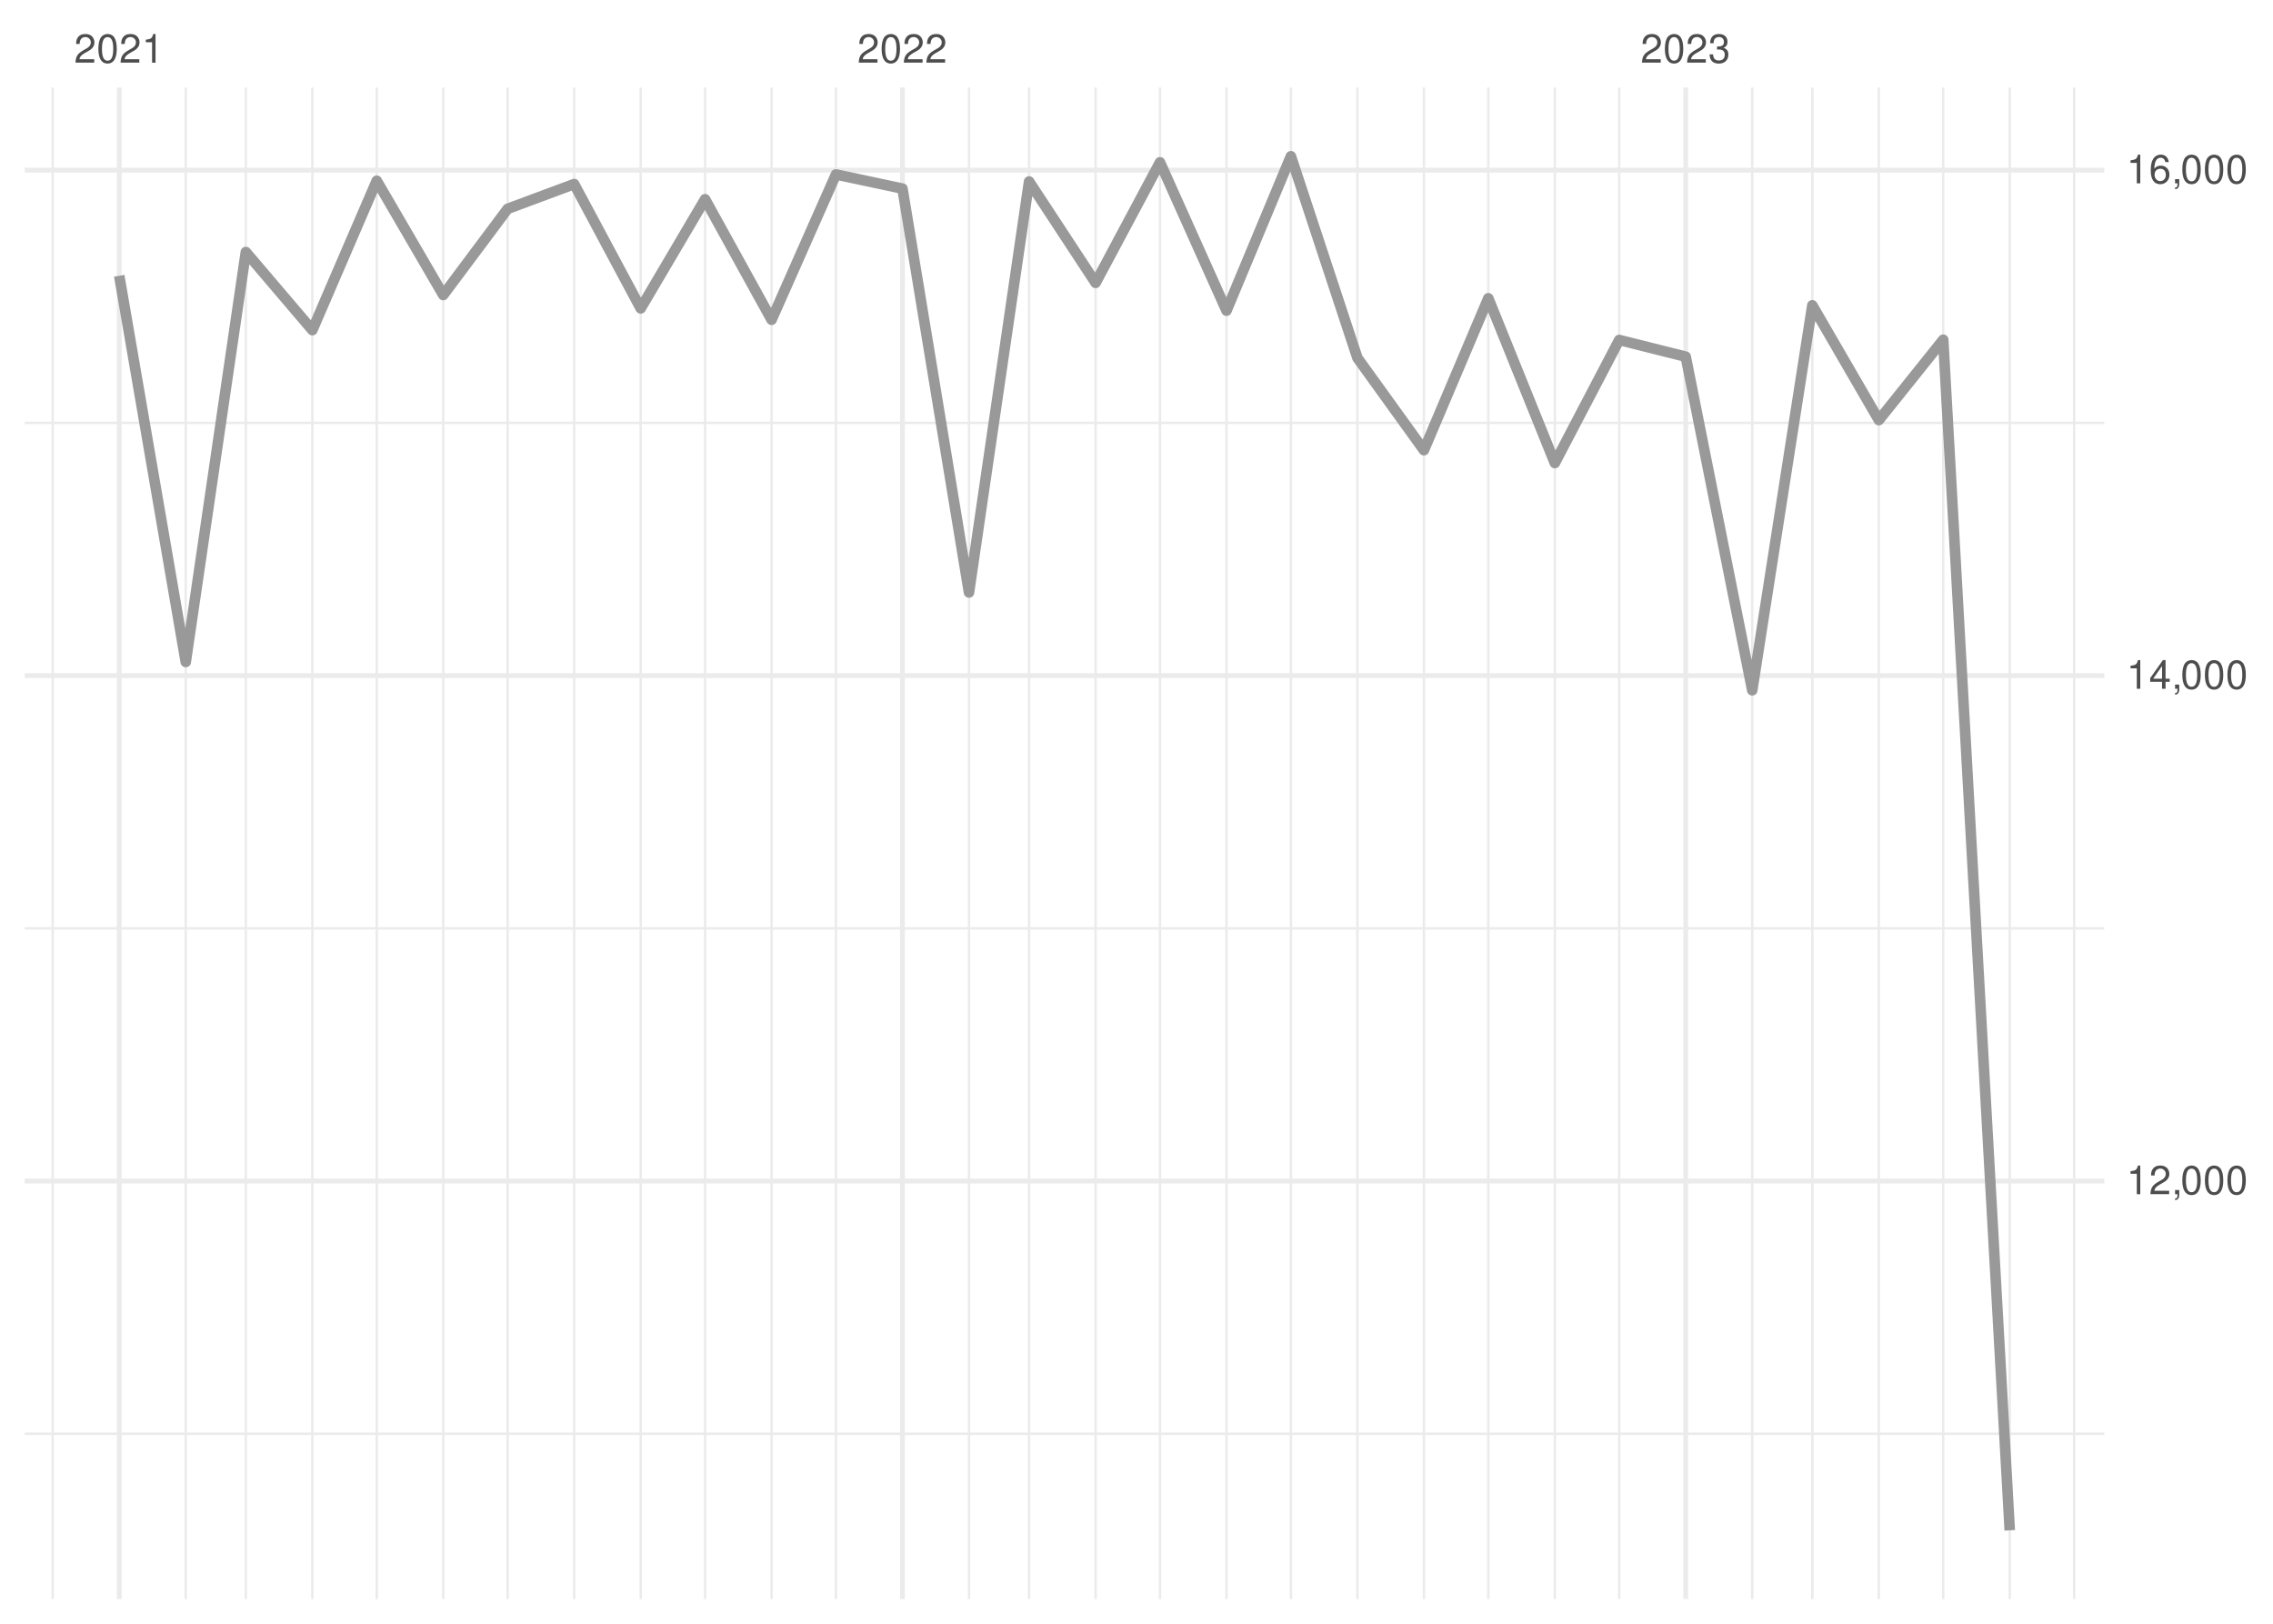
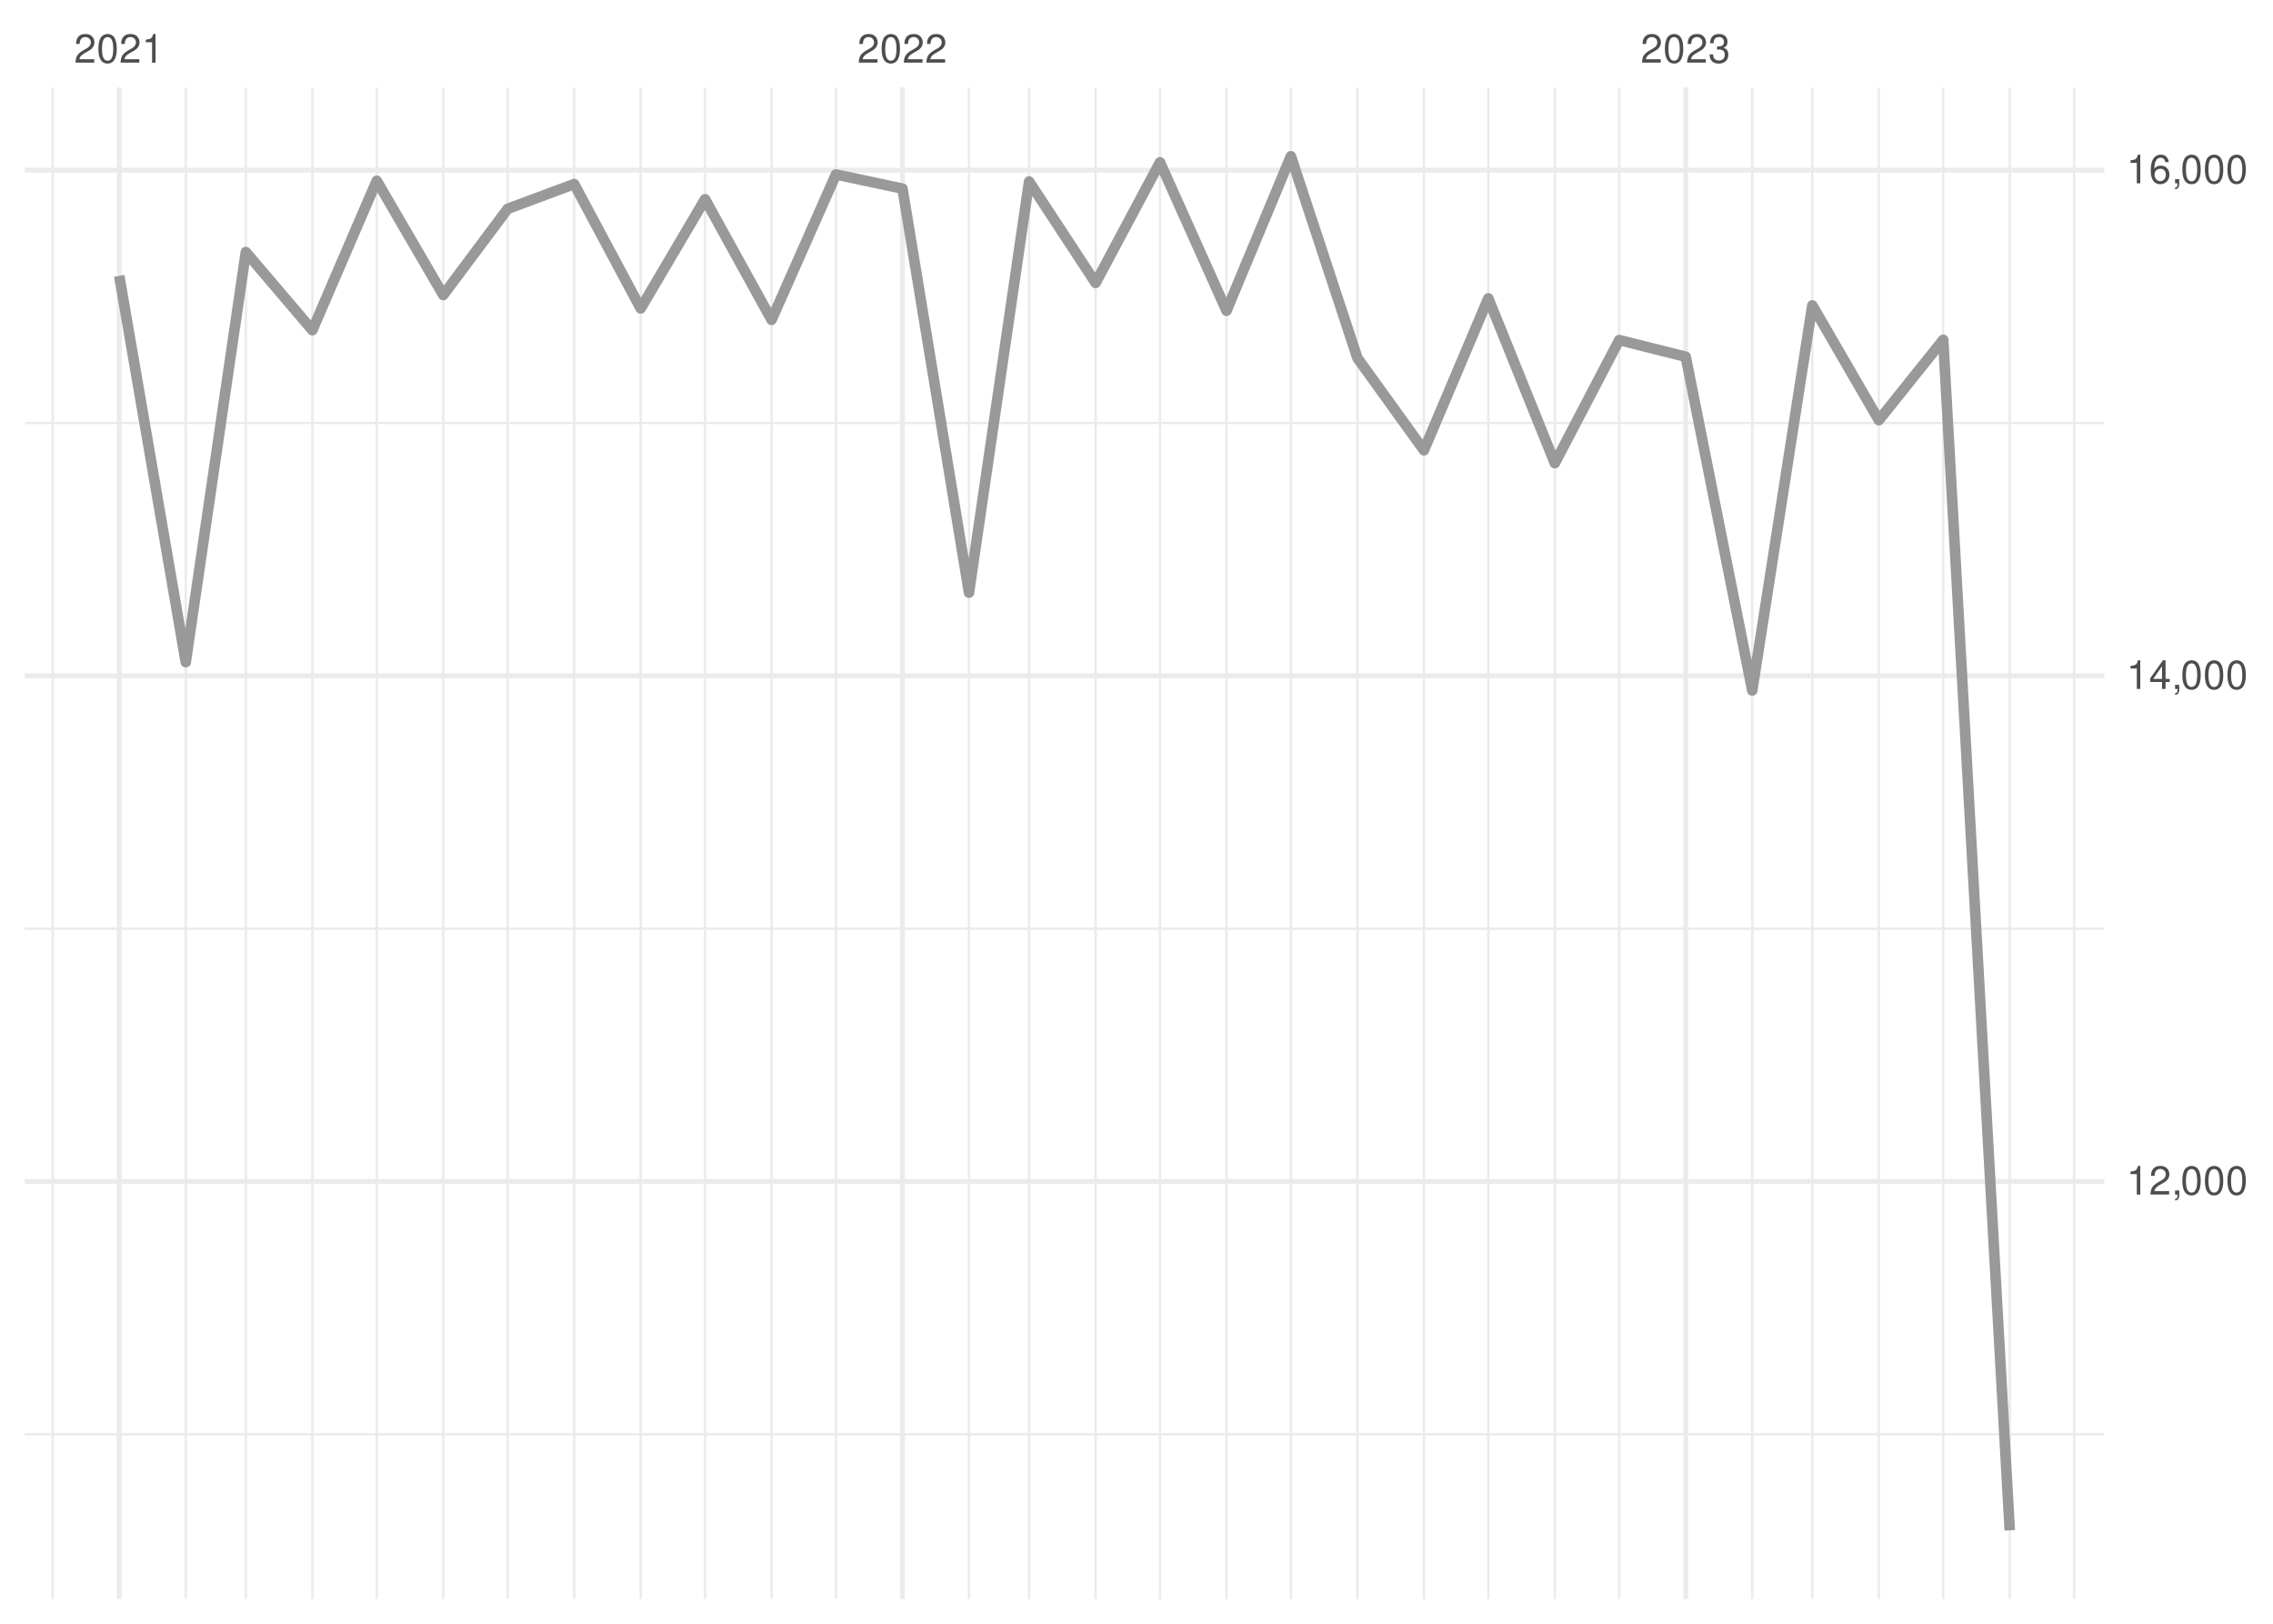
<svg xmlns="http://www.w3.org/2000/svg" xmlns:xlink="http://www.w3.org/1999/xlink" width="504pt" height="360pt" viewBox="0 0 504 360" version="1.1">
  <defs>
    <g>
      <symbol overflow="visible" id="glyph0-0">
        <path style="stroke:none;" d="" />
      </symbol>
      <symbol overflow="visible" id="glyph0-1">
        <path style="stroke:none;" d="M 4.453 -0.766 L 1.172 -0.766 C 1.25 -1.297 1.531 -1.625 2.297 -2.094 L 3.172 -2.594 C 4.047 -3.062 4.5 -3.719 4.5 -4.5 C 4.5 -5.031 4.281 -5.531 3.922 -5.875 C 3.547 -6.203 3.094 -6.359 2.5 -6.359 C 1.703 -6.359 1.125 -6.078 0.781 -5.531 C 0.547 -5.203 0.453 -4.797 0.438 -4.156 L 1.219 -4.156 C 1.234 -4.594 1.297 -4.844 1.406 -5.062 C 1.594 -5.438 2 -5.688 2.469 -5.688 C 3.172 -5.688 3.703 -5.172 3.703 -4.484 C 3.703 -3.969 3.406 -3.531 2.859 -3.219 L 2.047 -2.75 C 0.75 -2 0.375 -1.406 0.297 -0.016 L 4.453 -0.016 Z M 4.453 -0.766 " />
      </symbol>
      <symbol overflow="visible" id="glyph0-2">
        <path style="stroke:none;" d="M 2.422 -6.359 C 1.844 -6.359 1.312 -6.094 0.984 -5.672 C 0.578 -5.109 0.375 -4.25 0.375 -3.078 C 0.375 -0.938 1.078 0.203 2.422 0.203 C 3.734 0.203 4.453 -0.938 4.453 -3.031 C 4.453 -4.25 4.266 -5.078 3.859 -5.672 C 3.531 -6.109 3.016 -6.359 2.422 -6.359 Z M 2.422 -5.672 C 3.25 -5.672 3.672 -4.828 3.672 -3.094 C 3.672 -1.281 3.266 -0.438 2.406 -0.438 C 1.578 -0.438 1.172 -1.312 1.172 -3.062 C 1.172 -4.828 1.578 -5.672 2.422 -5.672 Z M 2.422 -5.672 " />
      </symbol>
      <symbol overflow="visible" id="glyph0-3">
        <path style="stroke:none;" d="M 2.281 -4.531 L 2.281 0 L 3.047 0 L 3.047 -6.359 L 2.547 -6.359 C 2.266 -5.391 2.094 -5.25 0.891 -5.094 L 0.891 -4.531 Z M 2.281 -4.531 " />
      </symbol>
      <symbol overflow="visible" id="glyph0-4">
        <path style="stroke:none;" d="M 1.938 -2.922 L 2.359 -2.922 C 3.203 -2.922 3.656 -2.531 3.656 -1.766 C 3.656 -0.969 3.172 -0.484 2.375 -0.484 C 1.516 -0.484 1.109 -0.922 1.062 -1.844 L 0.281 -1.844 C 0.312 -1.344 0.406 -1 0.547 -0.719 C 0.875 -0.109 1.484 0.203 2.344 0.203 C 3.625 0.203 4.453 -0.578 4.453 -1.781 C 4.453 -2.594 4.141 -3.031 3.391 -3.297 C 3.969 -3.531 4.266 -3.969 4.266 -4.609 C 4.266 -5.703 3.547 -6.359 2.359 -6.359 C 1.109 -6.359 0.438 -5.656 0.406 -4.312 L 1.188 -4.312 C 1.203 -4.703 1.234 -4.922 1.328 -5.109 C 1.5 -5.469 1.891 -5.688 2.375 -5.688 C 3.062 -5.688 3.469 -5.266 3.469 -4.578 C 3.469 -4.141 3.312 -3.859 2.969 -3.719 C 2.766 -3.625 2.484 -3.594 1.938 -3.578 Z M 1.938 -2.922 " />
      </symbol>
      <symbol overflow="visible" id="glyph0-5">
        <path style="stroke:none;" d="M 0.766 -0.922 L 0.766 0 L 1.297 0 L 1.297 0.156 C 1.297 0.766 1.172 0.938 0.766 0.953 L 0.766 1.297 C 1.344 1.312 1.688 0.891 1.688 0.141 L 1.688 -0.922 Z M 0.766 -0.922 " />
      </symbol>
      <symbol overflow="visible" id="glyph0-6">
        <path style="stroke:none;" d="M 2.875 -1.547 L 2.875 0 L 3.656 0 L 3.656 -1.547 L 4.578 -1.547 L 4.578 -2.234 L 3.656 -2.234 L 3.656 -6.359 L 3.078 -6.359 L 0.25 -2.359 L 0.25 -1.547 Z M 2.875 -2.234 L 0.922 -2.234 L 2.875 -5.047 Z M 2.875 -2.234 " />
      </symbol>
      <symbol overflow="visible" id="glyph0-7">
        <path style="stroke:none;" d="M 4.375 -4.703 C 4.234 -5.75 3.562 -6.359 2.609 -6.359 C 1.922 -6.359 1.312 -6.031 0.938 -5.453 C 0.547 -4.828 0.375 -4.062 0.375 -2.906 C 0.375 -1.828 0.531 -1.156 0.906 -0.594 C 1.234 -0.078 1.781 0.203 2.469 0.203 C 3.656 0.203 4.516 -0.688 4.516 -1.922 C 4.516 -3.094 3.719 -3.922 2.609 -3.922 C 1.984 -3.922 1.5 -3.688 1.172 -3.234 C 1.172 -4.797 1.672 -5.672 2.562 -5.672 C 3.109 -5.672 3.484 -5.328 3.609 -4.703 Z M 2.5 -3.234 C 3.25 -3.234 3.719 -2.703 3.719 -1.859 C 3.719 -1.062 3.188 -0.484 2.484 -0.484 C 1.766 -0.484 1.219 -1.094 1.219 -1.906 C 1.219 -2.688 1.734 -3.234 2.5 -3.234 Z M 2.5 -3.234 " />
      </symbol>
    </g>
    <clipPath id="clip1">
      <path d="M 5.48 317 L 466.59 317 L 466.59 319 L 5.48 319 Z M 5.48 317 " />
    </clipPath>
    <clipPath id="clip2">
      <path d="M 5.48 205 L 466.59 205 L 466.59 207 L 5.48 207 Z M 5.48 205 " />
    </clipPath>
    <clipPath id="clip3">
      <path d="M 5.48 93 L 466.59 93 L 466.59 95 L 5.48 95 Z M 5.48 93 " />
    </clipPath>
    <clipPath id="clip4">
      <path d="M 11 19.41 L 12 19.41 L 12 354.52 L 11 354.52 Z M 11 19.41 " />
    </clipPath>
    <clipPath id="clip5">
      <path d="M 40 19.41 L 42 19.41 L 42 354.52 L 40 354.52 Z M 40 19.41 " />
    </clipPath>
    <clipPath id="clip6">
      <path d="M 54 19.41 L 55 19.41 L 55 354.52 L 54 354.52 Z M 54 19.41 " />
    </clipPath>
    <clipPath id="clip7">
      <path d="M 68 19.41 L 70 19.41 L 70 354.52 L 68 354.52 Z M 68 19.41 " />
    </clipPath>
    <clipPath id="clip8">
      <path d="M 83 19.41 L 84 19.41 L 84 354.52 L 83 354.52 Z M 83 19.41 " />
    </clipPath>
    <clipPath id="clip9">
      <path d="M 98 19.41 L 99 19.41 L 99 354.52 L 98 354.52 Z M 98 19.41 " />
    </clipPath>
    <clipPath id="clip10">
      <path d="M 112 19.41 L 113 19.41 L 113 354.52 L 112 354.52 Z M 112 19.41 " />
    </clipPath>
    <clipPath id="clip11">
      <path d="M 127 19.41 L 128 19.41 L 128 354.52 L 127 354.52 Z M 127 19.41 " />
    </clipPath>
    <clipPath id="clip12">
      <path d="M 141 19.41 L 143 19.41 L 143 354.52 L 141 354.52 Z M 141 19.41 " />
    </clipPath>
    <clipPath id="clip13">
      <path d="M 156 19.41 L 157 19.41 L 157 354.52 L 156 354.52 Z M 156 19.41 " />
    </clipPath>
    <clipPath id="clip14">
      <path d="M 170 19.41 L 172 19.41 L 172 354.52 L 170 354.52 Z M 170 19.41 " />
    </clipPath>
    <clipPath id="clip15">
      <path d="M 185 19.41 L 186 19.41 L 186 354.52 L 185 354.52 Z M 185 19.41 " />
    </clipPath>
    <clipPath id="clip16">
      <path d="M 214 19.41 L 216 19.41 L 216 354.52 L 214 354.52 Z M 214 19.41 " />
    </clipPath>
    <clipPath id="clip17">
      <path d="M 227 19.41 L 229 19.41 L 229 354.52 L 227 354.52 Z M 227 19.41 " />
    </clipPath>
    <clipPath id="clip18">
      <path d="M 242 19.41 L 244 19.41 L 244 354.52 L 242 354.52 Z M 242 19.41 " />
    </clipPath>
    <clipPath id="clip19">
      <path d="M 256 19.41 L 258 19.41 L 258 354.52 L 256 354.52 Z M 256 19.41 " />
    </clipPath>
    <clipPath id="clip20">
      <path d="M 271 19.41 L 273 19.41 L 273 354.52 L 271 354.52 Z M 271 19.41 " />
    </clipPath>
    <clipPath id="clip21">
      <path d="M 285 19.41 L 287 19.41 L 287 354.52 L 285 354.52 Z M 285 19.41 " />
    </clipPath>
    <clipPath id="clip22">
      <path d="M 300 19.41 L 302 19.41 L 302 354.52 L 300 354.52 Z M 300 19.41 " />
    </clipPath>
    <clipPath id="clip23">
      <path d="M 315 19.41 L 316 19.41 L 316 354.52 L 315 354.52 Z M 315 19.41 " />
    </clipPath>
    <clipPath id="clip24">
      <path d="M 329 19.41 L 331 19.41 L 331 354.52 L 329 354.52 Z M 329 19.41 " />
    </clipPath>
    <clipPath id="clip25">
      <path d="M 344 19.41 L 346 19.41 L 346 354.52 L 344 354.52 Z M 344 19.41 " />
    </clipPath>
    <clipPath id="clip26">
      <path d="M 358 19.41 L 360 19.41 L 360 354.52 L 358 354.52 Z M 358 19.41 " />
    </clipPath>
    <clipPath id="clip27">
      <path d="M 388 19.41 L 389 19.41 L 389 354.52 L 388 354.52 Z M 388 19.41 " />
    </clipPath>
    <clipPath id="clip28">
      <path d="M 401 19.41 L 403 19.41 L 403 354.52 L 401 354.52 Z M 401 19.41 " />
    </clipPath>
    <clipPath id="clip29">
      <path d="M 416 19.41 L 417 19.41 L 417 354.52 L 416 354.52 Z M 416 19.41 " />
    </clipPath>
    <clipPath id="clip30">
      <path d="M 430 19.41 L 432 19.41 L 432 354.52 L 430 354.52 Z M 430 19.41 " />
    </clipPath>
    <clipPath id="clip31">
      <path d="M 445 19.41 L 446 19.41 L 446 354.52 L 445 354.52 Z M 445 19.41 " />
    </clipPath>
    <clipPath id="clip32">
      <path d="M 459 19.41 L 461 19.41 L 461 354.52 L 459 354.52 Z M 459 19.41 " />
    </clipPath>
    <clipPath id="clip33">
      <path d="M 5.48 261 L 466.59 261 L 466.59 263 L 5.48 263 Z M 5.48 261 " />
    </clipPath>
    <clipPath id="clip34">
      <path d="M 5.48 149 L 466.59 149 L 466.59 151 L 5.48 151 Z M 5.48 149 " />
    </clipPath>
    <clipPath id="clip35">
      <path d="M 5.48 37 L 466.59 37 L 466.59 39 L 5.48 39 Z M 5.48 37 " />
    </clipPath>
    <clipPath id="clip36">
      <path d="M 25 19.41 L 27 19.41 L 27 354.52 L 25 354.52 Z M 25 19.41 " />
    </clipPath>
    <clipPath id="clip37">
      <path d="M 199 19.41 L 201 19.41 L 201 354.52 L 199 354.52 Z M 199 19.41 " />
    </clipPath>
    <clipPath id="clip38">
      <path d="M 373 19.41 L 375 19.41 L 375 354.52 L 373 354.52 Z M 373 19.41 " />
    </clipPath>
  </defs>
  <g id="surface26">
    <rect x="0" y="0" width="504" height="360" style="fill:rgb(100%,100%,100%);fill-opacity:1;stroke:none;" />
    <g clip-path="url(#clip1)" clip-rule="nonzero">
-       <path style="fill:none;stroke-width:0.533;stroke-linecap:butt;stroke-linejoin:round;stroke:rgb(92.157%,92.157%,92.157%);stroke-opacity:1;stroke-miterlimit:10;" d="M 5.48 317.883 L 466.59 317.883 " />
+       <path style="fill:none;stroke-width:0.533;stroke-linecap:butt;stroke-linejoin:round;stroke:rgb(92.157%,92.157%,92.157%);stroke-opacity:1;stroke-miterlimit:10;" d="M 5.48 317.988 L 466.59 317.988 " />
    </g>
    <g clip-path="url(#clip2)" clip-rule="nonzero">
-       <path style="fill:none;stroke-width:0.533;stroke-linecap:butt;stroke-linejoin:round;stroke:rgb(92.157%,92.157%,92.157%);stroke-opacity:1;stroke-miterlimit:10;" d="M 5.48 205.82 L 466.59 205.82 " />
+       <path style="fill:none;stroke-width:0.533;stroke-linecap:butt;stroke-linejoin:round;stroke:rgb(92.157%,92.157%,92.157%);stroke-opacity:1;stroke-miterlimit:10;" d="M 5.48 205.883 L 466.59 205.883 " />
    </g>
    <g clip-path="url(#clip3)" clip-rule="nonzero">
-       <path style="fill:none;stroke-width:0.533;stroke-linecap:butt;stroke-linejoin:round;stroke:rgb(92.157%,92.157%,92.157%);stroke-opacity:1;stroke-miterlimit:10;" d="M 5.48 93.758 L 466.59 93.758 " />
+       <path style="fill:none;stroke-width:0.533;stroke-linecap:butt;stroke-linejoin:round;stroke:rgb(92.157%,92.157%,92.157%);stroke-opacity:1;stroke-miterlimit:10;" d="M 5.48 93.777 L 466.59 93.777 " />
    </g>
    <g clip-path="url(#clip4)" clip-rule="nonzero">
      <path style="fill:none;stroke-width:0.533;stroke-linecap:butt;stroke-linejoin:round;stroke:rgb(92.157%,92.157%,92.157%);stroke-opacity:1;stroke-miterlimit:10;" d="M 11.688 354.52 L 11.688 19.41 " />
    </g>
    <g clip-path="url(#clip5)" clip-rule="nonzero">
      <path style="fill:none;stroke-width:0.533;stroke-linecap:butt;stroke-linejoin:round;stroke:rgb(92.157%,92.157%,92.157%);stroke-opacity:1;stroke-miterlimit:10;" d="M 41.188 354.52 L 41.188 19.41 " />
    </g>
    <g clip-path="url(#clip6)" clip-rule="nonzero">
      <path style="fill:none;stroke-width:0.533;stroke-linecap:butt;stroke-linejoin:round;stroke:rgb(92.157%,92.157%,92.157%);stroke-opacity:1;stroke-miterlimit:10;" d="M 54.512 354.52 L 54.512 19.41 " />
    </g>
    <g clip-path="url(#clip7)" clip-rule="nonzero">
      <path style="fill:none;stroke-width:0.533;stroke-linecap:butt;stroke-linejoin:round;stroke:rgb(92.157%,92.157%,92.157%);stroke-opacity:1;stroke-miterlimit:10;" d="M 69.262 354.52 L 69.262 19.41 " />
    </g>
    <g clip-path="url(#clip8)" clip-rule="nonzero">
      <path style="fill:none;stroke-width:0.533;stroke-linecap:butt;stroke-linejoin:round;stroke:rgb(92.157%,92.157%,92.157%);stroke-opacity:1;stroke-miterlimit:10;" d="M 83.535 354.52 L 83.535 19.41 " />
    </g>
    <g clip-path="url(#clip9)" clip-rule="nonzero">
      <path style="fill:none;stroke-width:0.533;stroke-linecap:butt;stroke-linejoin:round;stroke:rgb(92.157%,92.157%,92.157%);stroke-opacity:1;stroke-miterlimit:10;" d="M 98.285 354.52 L 98.285 19.41 " />
    </g>
    <g clip-path="url(#clip10)" clip-rule="nonzero">
      <path style="fill:none;stroke-width:0.533;stroke-linecap:butt;stroke-linejoin:round;stroke:rgb(92.157%,92.157%,92.157%);stroke-opacity:1;stroke-miterlimit:10;" d="M 112.562 354.52 L 112.562 19.41 " />
    </g>
    <g clip-path="url(#clip11)" clip-rule="nonzero">
      <path style="fill:none;stroke-width:0.533;stroke-linecap:butt;stroke-linejoin:round;stroke:rgb(92.157%,92.157%,92.157%);stroke-opacity:1;stroke-miterlimit:10;" d="M 127.312 354.52 L 127.312 19.41 " />
    </g>
    <g clip-path="url(#clip12)" clip-rule="nonzero">
      <path style="fill:none;stroke-width:0.533;stroke-linecap:butt;stroke-linejoin:round;stroke:rgb(92.157%,92.157%,92.157%);stroke-opacity:1;stroke-miterlimit:10;" d="M 142.062 354.52 L 142.062 19.41 " />
    </g>
    <g clip-path="url(#clip13)" clip-rule="nonzero">
      <path style="fill:none;stroke-width:0.533;stroke-linecap:butt;stroke-linejoin:round;stroke:rgb(92.157%,92.157%,92.157%);stroke-opacity:1;stroke-miterlimit:10;" d="M 156.336 354.52 L 156.336 19.41 " />
    </g>
    <g clip-path="url(#clip14)" clip-rule="nonzero">
      <path style="fill:none;stroke-width:0.533;stroke-linecap:butt;stroke-linejoin:round;stroke:rgb(92.157%,92.157%,92.157%);stroke-opacity:1;stroke-miterlimit:10;" d="M 171.086 354.52 L 171.086 19.41 " />
    </g>
    <g clip-path="url(#clip15)" clip-rule="nonzero">
      <path style="fill:none;stroke-width:0.533;stroke-linecap:butt;stroke-linejoin:round;stroke:rgb(92.157%,92.157%,92.157%);stroke-opacity:1;stroke-miterlimit:10;" d="M 185.359 354.52 L 185.359 19.41 " />
    </g>
    <g clip-path="url(#clip16)" clip-rule="nonzero">
      <path style="fill:none;stroke-width:0.533;stroke-linecap:butt;stroke-linejoin:round;stroke:rgb(92.157%,92.157%,92.157%);stroke-opacity:1;stroke-miterlimit:10;" d="M 214.859 354.52 L 214.859 19.41 " />
    </g>
    <g clip-path="url(#clip17)" clip-rule="nonzero">
      <path style="fill:none;stroke-width:0.533;stroke-linecap:butt;stroke-linejoin:round;stroke:rgb(92.157%,92.157%,92.157%);stroke-opacity:1;stroke-miterlimit:10;" d="M 228.184 354.52 L 228.184 19.41 " />
    </g>
    <g clip-path="url(#clip18)" clip-rule="nonzero">
      <path style="fill:none;stroke-width:0.533;stroke-linecap:butt;stroke-linejoin:round;stroke:rgb(92.157%,92.157%,92.157%);stroke-opacity:1;stroke-miterlimit:10;" d="M 242.934 354.52 L 242.934 19.41 " />
    </g>
    <g clip-path="url(#clip19)" clip-rule="nonzero">
      <path style="fill:none;stroke-width:0.533;stroke-linecap:butt;stroke-linejoin:round;stroke:rgb(92.157%,92.157%,92.157%);stroke-opacity:1;stroke-miterlimit:10;" d="M 257.207 354.52 L 257.207 19.41 " />
    </g>
    <g clip-path="url(#clip20)" clip-rule="nonzero">
      <path style="fill:none;stroke-width:0.533;stroke-linecap:butt;stroke-linejoin:round;stroke:rgb(92.157%,92.157%,92.157%);stroke-opacity:1;stroke-miterlimit:10;" d="M 271.957 354.52 L 271.957 19.41 " />
    </g>
    <g clip-path="url(#clip21)" clip-rule="nonzero">
      <path style="fill:none;stroke-width:0.533;stroke-linecap:butt;stroke-linejoin:round;stroke:rgb(92.157%,92.157%,92.157%);stroke-opacity:1;stroke-miterlimit:10;" d="M 286.234 354.52 L 286.234 19.41 " />
    </g>
    <g clip-path="url(#clip22)" clip-rule="nonzero">
      <path style="fill:none;stroke-width:0.533;stroke-linecap:butt;stroke-linejoin:round;stroke:rgb(92.157%,92.157%,92.157%);stroke-opacity:1;stroke-miterlimit:10;" d="M 300.984 354.52 L 300.984 19.41 " />
    </g>
    <g clip-path="url(#clip23)" clip-rule="nonzero">
      <path style="fill:none;stroke-width:0.533;stroke-linecap:butt;stroke-linejoin:round;stroke:rgb(92.157%,92.157%,92.157%);stroke-opacity:1;stroke-miterlimit:10;" d="M 315.734 354.52 L 315.734 19.41 " />
    </g>
    <g clip-path="url(#clip24)" clip-rule="nonzero">
      <path style="fill:none;stroke-width:0.533;stroke-linecap:butt;stroke-linejoin:round;stroke:rgb(92.157%,92.157%,92.157%);stroke-opacity:1;stroke-miterlimit:10;" d="M 330.008 354.52 L 330.008 19.41 " />
    </g>
    <g clip-path="url(#clip25)" clip-rule="nonzero">
      <path style="fill:none;stroke-width:0.533;stroke-linecap:butt;stroke-linejoin:round;stroke:rgb(92.157%,92.157%,92.157%);stroke-opacity:1;stroke-miterlimit:10;" d="M 344.758 354.52 L 344.758 19.41 " />
    </g>
    <g clip-path="url(#clip26)" clip-rule="nonzero">
      <path style="fill:none;stroke-width:0.533;stroke-linecap:butt;stroke-linejoin:round;stroke:rgb(92.157%,92.157%,92.157%);stroke-opacity:1;stroke-miterlimit:10;" d="M 359.031 354.52 L 359.031 19.41 " />
    </g>
    <g clip-path="url(#clip27)" clip-rule="nonzero">
      <path style="fill:none;stroke-width:0.533;stroke-linecap:butt;stroke-linejoin:round;stroke:rgb(92.157%,92.157%,92.157%);stroke-opacity:1;stroke-miterlimit:10;" d="M 388.531 354.52 L 388.531 19.41 " />
    </g>
    <g clip-path="url(#clip28)" clip-rule="nonzero">
      <path style="fill:none;stroke-width:0.533;stroke-linecap:butt;stroke-linejoin:round;stroke:rgb(92.157%,92.157%,92.157%);stroke-opacity:1;stroke-miterlimit:10;" d="M 401.855 354.52 L 401.855 19.41 " />
    </g>
    <g clip-path="url(#clip29)" clip-rule="nonzero">
      <path style="fill:none;stroke-width:0.533;stroke-linecap:butt;stroke-linejoin:round;stroke:rgb(92.157%,92.157%,92.157%);stroke-opacity:1;stroke-miterlimit:10;" d="M 416.605 354.52 L 416.605 19.41 " />
    </g>
    <g clip-path="url(#clip30)" clip-rule="nonzero">
      <path style="fill:none;stroke-width:0.533;stroke-linecap:butt;stroke-linejoin:round;stroke:rgb(92.157%,92.157%,92.157%);stroke-opacity:1;stroke-miterlimit:10;" d="M 430.879 354.52 L 430.879 19.41 " />
    </g>
    <g clip-path="url(#clip31)" clip-rule="nonzero">
      <path style="fill:none;stroke-width:0.533;stroke-linecap:butt;stroke-linejoin:round;stroke:rgb(92.157%,92.157%,92.157%);stroke-opacity:1;stroke-miterlimit:10;" d="M 445.629 354.52 L 445.629 19.41 " />
    </g>
    <g clip-path="url(#clip32)" clip-rule="nonzero">
      <path style="fill:none;stroke-width:0.533;stroke-linecap:butt;stroke-linejoin:round;stroke:rgb(92.157%,92.157%,92.157%);stroke-opacity:1;stroke-miterlimit:10;" d="M 459.902 354.52 L 459.902 19.41 " />
    </g>
    <g clip-path="url(#clip33)" clip-rule="nonzero">
-       <path style="fill:none;stroke-width:1.067;stroke-linecap:butt;stroke-linejoin:round;stroke:rgb(92.157%,92.157%,92.157%);stroke-opacity:1;stroke-miterlimit:10;" d="M 5.48 261.852 L 466.59 261.852 " />
+       <path style="fill:none;stroke-width:1.067;stroke-linecap:butt;stroke-linejoin:round;stroke:rgb(92.157%,92.157%,92.157%);stroke-opacity:1;stroke-miterlimit:10;" d="M 5.48 261.938 L 466.59 261.938 " />
    </g>
    <g clip-path="url(#clip34)" clip-rule="nonzero">
-       <path style="fill:none;stroke-width:1.067;stroke-linecap:butt;stroke-linejoin:round;stroke:rgb(92.157%,92.157%,92.157%);stroke-opacity:1;stroke-miterlimit:10;" d="M 5.48 149.789 L 466.59 149.789 " />
+       <path style="fill:none;stroke-width:1.067;stroke-linecap:butt;stroke-linejoin:round;stroke:rgb(92.157%,92.157%,92.157%);stroke-opacity:1;stroke-miterlimit:10;" d="M 5.48 149.832 L 466.59 149.832 " />
    </g>
    <g clip-path="url(#clip35)" clip-rule="nonzero">
      <path style="fill:none;stroke-width:1.067;stroke-linecap:butt;stroke-linejoin:round;stroke:rgb(92.157%,92.157%,92.157%);stroke-opacity:1;stroke-miterlimit:10;" d="M 5.48 37.727 L 466.59 37.727 " />
    </g>
    <g clip-path="url(#clip36)" clip-rule="nonzero">
      <path style="fill:none;stroke-width:1.067;stroke-linecap:butt;stroke-linejoin:round;stroke:rgb(92.157%,92.157%,92.157%);stroke-opacity:1;stroke-miterlimit:10;" d="M 26.438 354.52 L 26.438 19.41 " />
    </g>
    <g clip-path="url(#clip37)" clip-rule="nonzero">
      <path style="fill:none;stroke-width:1.067;stroke-linecap:butt;stroke-linejoin:round;stroke:rgb(92.157%,92.157%,92.157%);stroke-opacity:1;stroke-miterlimit:10;" d="M 200.109 354.52 L 200.109 19.41 " />
    </g>
    <g clip-path="url(#clip38)" clip-rule="nonzero">
      <path style="fill:none;stroke-width:1.067;stroke-linecap:butt;stroke-linejoin:round;stroke:rgb(92.157%,92.157%,92.157%);stroke-opacity:1;stroke-miterlimit:10;" d="M 373.781 354.52 L 373.781 19.41 " />
    </g>
-     <path style="fill:none;stroke-width:2.347;stroke-linecap:butt;stroke-linejoin:round;stroke:rgb(60%,60%,60%);stroke-opacity:1;stroke-miterlimit:10;" d="M 26.438 61.145 L 41.188 146.762 L 54.512 55.879 L 69.262 73.191 L 83.535 40.078 L 98.285 65.406 L 112.562 46.297 L 127.312 40.809 L 142.062 68.375 L 156.336 44.168 L 171.086 70.895 L 185.359 38.676 L 200.109 41.816 L 214.859 131.355 L 228.184 40.246 L 242.934 62.715 L 257.207 35.988 L 271.957 68.879 L 286.234 34.645 L 300.984 79.355 L 315.734 99.809 L 330.008 66.133 L 344.758 102.664 L 359.031 75.379 L 373.781 79.078 L 388.531 153.039 L 401.855 67.703 L 416.605 93.141 L 430.879 75.324 L 445.629 339.289 " />
+     <path style="fill:none;stroke-width:2.347;stroke-linecap:butt;stroke-linejoin:round;stroke:rgb(60%,60%,60%);stroke-opacity:1;stroke-miterlimit:10;" d="M 26.438 61.156 L 41.188 146.805 L 54.512 55.887 L 69.262 73.207 L 83.535 40.082 L 98.285 65.414 L 112.562 46.301 L 127.312 40.809 L 142.062 68.387 L 156.336 44.172 L 171.086 70.91 L 185.359 38.68 L 200.109 41.816 L 214.859 131.391 L 228.184 40.25 L 242.934 62.727 L 257.207 35.988 L 271.957 68.891 L 286.234 34.645 L 300.984 79.375 L 315.734 99.832 L 330.008 66.145 L 344.758 102.691 L 359.031 75.395 L 373.781 79.094 L 388.531 153.082 L 401.855 67.715 L 416.605 93.16 L 430.879 75.336 L 445.629 339.289 " />
    <g style="fill:rgb(30.196%,30.196%,30.196%);fill-opacity:1;">
      <use xlink:href="#glyph0-1" x="16.438" y="13.896" />
      <use xlink:href="#glyph0-2" x="21.438" y="13.896" />
      <use xlink:href="#glyph0-1" x="26.438" y="13.896" />
      <use xlink:href="#glyph0-3" x="31.438" y="13.896" />
    </g>
    <g style="fill:rgb(30.196%,30.196%,30.196%);fill-opacity:1;">
      <use xlink:href="#glyph0-1" x="190.109" y="13.896" />
      <use xlink:href="#glyph0-2" x="195.109" y="13.896" />
      <use xlink:href="#glyph0-1" x="200.109" y="13.896" />
      <use xlink:href="#glyph0-1" x="205.109" y="13.896" />
    </g>
    <g style="fill:rgb(30.196%,30.196%,30.196%);fill-opacity:1;">
      <use xlink:href="#glyph0-1" x="363.781" y="13.896" />
      <use xlink:href="#glyph0-2" x="368.781" y="13.896" />
      <use xlink:href="#glyph0-1" x="373.781" y="13.896" />
      <use xlink:href="#glyph0-4" x="378.781" y="13.896" />
    </g>
    <g style="fill:rgb(30.196%,30.196%,30.196%);fill-opacity:1;">
-       <use xlink:href="#glyph0-3" x="471.52" y="264.767" />
-       <use xlink:href="#glyph0-1" x="476.52" y="264.767" />
-       <use xlink:href="#glyph0-5" x="481.52" y="264.767" />
-       <use xlink:href="#glyph0-2" x="483.52" y="264.767" />
-       <use xlink:href="#glyph0-2" x="488.52" y="264.767" />
-       <use xlink:href="#glyph0-2" x="493.52" y="264.767" />
-     </g>
-     <g style="fill:rgb(30.196%,30.196%,30.196%);fill-opacity:1;">
-       <use xlink:href="#glyph0-3" x="471.52" y="152.704" />
-       <use xlink:href="#glyph0-6" x="476.52" y="152.704" />
-       <use xlink:href="#glyph0-5" x="481.52" y="152.704" />
-       <use xlink:href="#glyph0-2" x="483.52" y="152.704" />
-       <use xlink:href="#glyph0-2" x="488.52" y="152.704" />
-       <use xlink:href="#glyph0-2" x="493.52" y="152.704" />
+       <use xlink:href="#glyph0-3" x="471.52" y="264.853" />
+       <use xlink:href="#glyph0-1" x="476.52" y="264.853" />
+       <use xlink:href="#glyph0-5" x="481.52" y="264.853" />
+       <use xlink:href="#glyph0-2" x="483.52" y="264.853" />
+       <use xlink:href="#glyph0-2" x="488.52" y="264.853" />
+       <use xlink:href="#glyph0-2" x="493.52" y="264.853" />
+     </g>
+     <g style="fill:rgb(30.196%,30.196%,30.196%);fill-opacity:1;">
+       <use xlink:href="#glyph0-3" x="471.52" y="152.747" />
+       <use xlink:href="#glyph0-6" x="476.52" y="152.747" />
+       <use xlink:href="#glyph0-5" x="481.52" y="152.747" />
+       <use xlink:href="#glyph0-2" x="483.52" y="152.747" />
+       <use xlink:href="#glyph0-2" x="488.52" y="152.747" />
+       <use xlink:href="#glyph0-2" x="493.52" y="152.747" />
    </g>
    <g style="fill:rgb(30.196%,30.196%,30.196%);fill-opacity:1;">
      <use xlink:href="#glyph0-3" x="471.52" y="40.642" />
      <use xlink:href="#glyph0-7" x="476.52" y="40.642" />
      <use xlink:href="#glyph0-5" x="481.52" y="40.642" />
      <use xlink:href="#glyph0-2" x="483.52" y="40.642" />
      <use xlink:href="#glyph0-2" x="488.52" y="40.642" />
      <use xlink:href="#glyph0-2" x="493.52" y="40.642" />
    </g>
  </g>
</svg>
